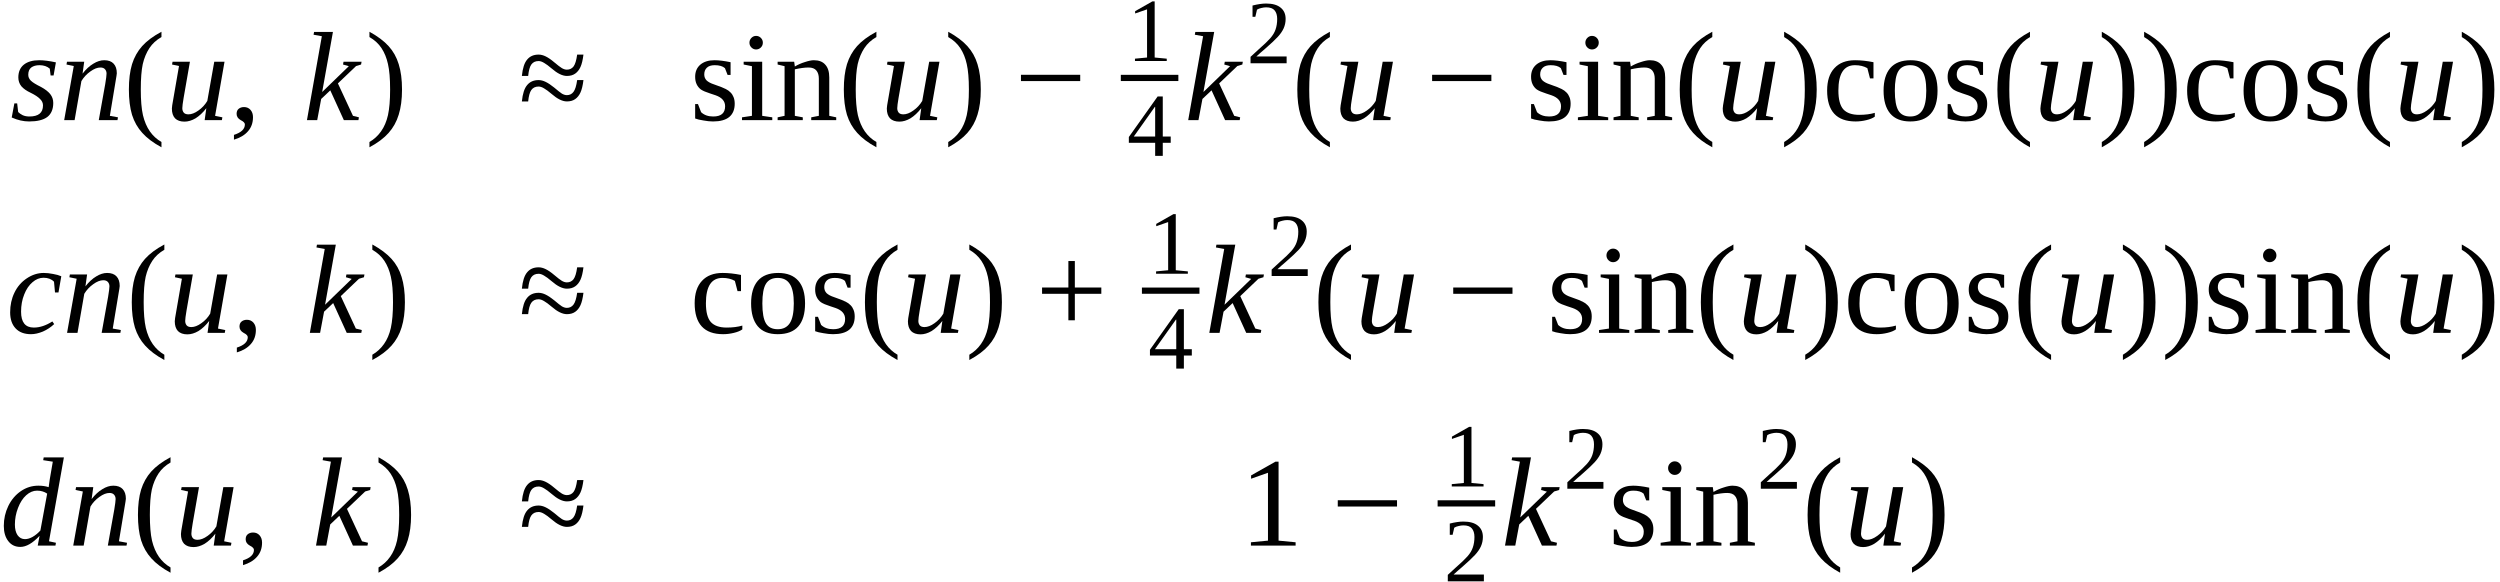
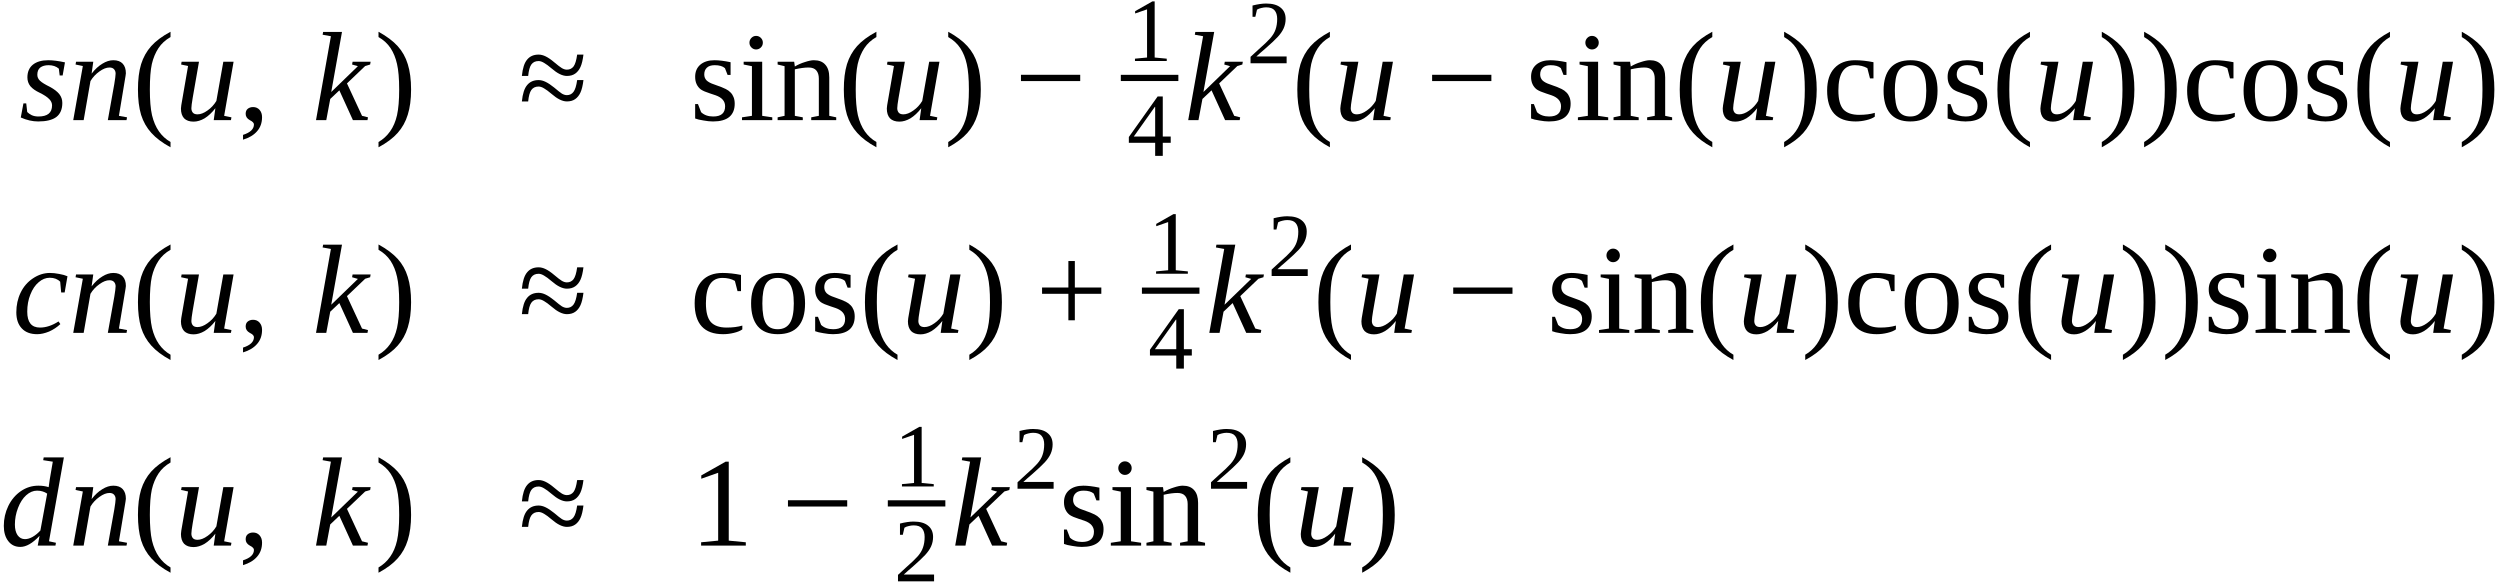
<svg xmlns="http://www.w3.org/2000/svg" height="54.878pt" width="236.004pt" viewBox="0 -31.423 236.004 54.878">
  <g transform="translate(0, -3.984375)">
-     <g transform="translate(0.855469, -16.09734)">
+     <g transform="translate(1.710938, -16.09734)">
      <text font-size="12" text-anchor="middle" y="0" x="2.446" font-family="Times New Roman" font-style="italic" fill="black">s</text>
      <g transform="translate(4.78125, 0)">
        <text font-size="12" text-anchor="middle" y="0" x="3" font-family="Times New Roman" font-style="italic" fill="black">n</text>
      </g>
      <g transform="translate(10.78125, 0)">
        <g transform="translate(0, -3.984375)">
          <text font-size="12.013" transform="scale(0.998927, 1)" text-anchor="middle" y="3.982" x="2" font-family="Times New Roman" fill="black">(</text>
        </g>
        <g transform="translate(3.996094, 0)">
          <text font-size="12" text-anchor="middle" y="0" x="3" font-family="Times New Roman" font-style="italic" fill="black">u</text>
          <g transform="translate(6, -3.984375)">
            <text font-size="12" text-anchor="middle" y="3.984" x="1.5" font-family="Times New Roman" fill="black">,</text>
          </g>
          <g transform="translate(13, 0)">
            <text font-size="12" text-anchor="middle" y="0" x="2.663" font-family="Times New Roman" font-style="italic" fill="black">k</text>
          </g>
        </g>
        <g transform="translate(22.84961, -3.984375)">
          <text font-size="12.013" transform="scale(0.998927, 1)" text-anchor="middle" y="3.982" x="2" font-family="Times New Roman" fill="black">)</text>
        </g>
      </g>
    </g>
    <g transform="translate(48.93789, -20.08172)">
      <text font-size="12" text-anchor="middle" y="3.984" x="3.293" font-family="Times New Roman" fill="black">≈</text>
    </g>
    <g transform="translate(65.12382, -16.09734)">
      <text font-size="12" text-anchor="middle" y="0" x="7.002" font-family="Times New Roman" fill="black">sin</text>
      <g transform="translate(14.00391, 0)">
        <g transform="translate(0, -3.984375)">
          <text font-size="12.013" transform="scale(0.998927, 1)" text-anchor="middle" y="3.982" x="2" font-family="Times New Roman" fill="black">(</text>
        </g>
        <g transform="translate(3.996094, 0)">
          <text font-size="12" text-anchor="middle" y="0" x="3" font-family="Times New Roman" font-style="italic" fill="black">u</text>
        </g>
        <g transform="translate(9.996094, -3.984375)">
          <text font-size="12.013" transform="scale(0.998927, 1)" text-anchor="middle" y="3.982" x="2" font-family="Times New Roman" fill="black">)</text>
        </g>
      </g>
      <g transform="translate(30.66276, -3.984375)">
        <text font-size="12" text-anchor="middle" y="3.984" x="3.384" font-family="Times New Roman" fill="black">−</text>
      </g>
      <g transform="translate(40.68294, -3.984375)">
        <g transform="translate(0.585938, -1.599609)">
          <text font-size="8.52" text-anchor="middle" y="0" x="2.13" font-family="Times New Roman" fill="black">1</text>
        </g>
        <g transform="translate(0.585938, 7.357266)">
          <text font-size="8.52" text-anchor="middle" y="0" x="2.13" font-family="Times New Roman" fill="black">4</text>
        </g>
-         <line stroke-width="0.586" x1="0" y1="0" stroke="black" stroke-linecap="butt" stroke-dasharray="none" x2="5.432" y2="0" fill="none" />
+         <line stroke-width="0.586" y2="0" y1="0" stroke="black" stroke-linecap="butt" stroke-dasharray="none" x2="5.432" x1="0" fill="none" />
      </g>
      <g transform="translate(46.70075, 0)">
        <text font-size="12" text-anchor="middle" y="0" x="2.663" font-family="Times New Roman" font-style="italic" fill="black">k</text>
        <g transform="translate(5.853516, -5.367188)">
          <text font-size="8.52" text-anchor="middle" y="0" x="2.13" font-family="Times New Roman" fill="black">2</text>
        </g>
      </g>
      <g transform="translate(56.81426, 0)">
        <g transform="translate(0, -3.984375)">
          <text font-size="12.013" transform="scale(0.998927, 1)" text-anchor="middle" y="3.982" x="2" font-family="Times New Roman" fill="black">(</text>
        </g>
        <g transform="translate(3.996094, 0)">
          <text font-size="12" text-anchor="middle" y="0" x="3" font-family="Times New Roman" font-style="italic" fill="black">u</text>
          <g transform="translate(8.666664, -3.984375)">
            <text font-size="12" text-anchor="middle" y="3.984" x="3.384" font-family="Times New Roman" fill="black">−</text>
          </g>
          <g transform="translate(18.10091, 0)">
            <text font-size="12" text-anchor="middle" y="0" x="7.002" font-family="Times New Roman" fill="black">sin</text>
          </g>
          <g transform="translate(32.10481, 0)">
            <g transform="translate(0, -3.984375)">
              <text font-size="12.013" transform="scale(0.998927, 1)" text-anchor="middle" y="3.982" x="2" font-family="Times New Roman" fill="black">(</text>
            </g>
            <g transform="translate(3.996094, 0)">
              <text font-size="12" text-anchor="middle" y="0" x="3" font-family="Times New Roman" font-style="italic" fill="black">u</text>
            </g>
            <g transform="translate(9.996094, -3.984375)">
              <text font-size="12.013" transform="scale(0.998927, 1)" text-anchor="middle" y="3.982" x="2" font-family="Times New Roman" fill="black">)</text>
            </g>
          </g>
          <g transform="translate(46.097, 0)">
            <text font-size="12" text-anchor="middle" y="0" x="7.998" font-family="Times New Roman" fill="black">cos</text>
          </g>
          <g transform="translate(62.09309, 0)">
            <g transform="translate(0, -3.984375)">
              <text font-size="12.013" transform="scale(0.998927, 1)" text-anchor="middle" y="3.982" x="2" font-family="Times New Roman" fill="black">(</text>
            </g>
            <g transform="translate(3.996094, 0)">
              <text font-size="12" text-anchor="middle" y="0" x="3" font-family="Times New Roman" font-style="italic" fill="black">u</text>
            </g>
            <g transform="translate(9.996094, -3.984375)">
              <text font-size="12.013" transform="scale(0.998927, 1)" text-anchor="middle" y="3.982" x="2" font-family="Times New Roman" fill="black">)</text>
            </g>
          </g>
        </g>
        <g transform="translate(80.08137, -3.984375)">
          <text font-size="12.013" transform="scale(0.998927, 1)" text-anchor="middle" y="3.982" x="2" font-family="Times New Roman" fill="black">)</text>
        </g>
      </g>
      <g transform="translate(140.8917, 0)">
        <text font-size="12" text-anchor="middle" y="0" x="7.998" font-family="Times New Roman" fill="black">cos</text>
      </g>
      <g transform="translate(156.8878, 0)">
        <g transform="translate(0, -3.984375)">
          <text font-size="12.013" transform="scale(0.998927, 1)" text-anchor="middle" y="3.982" x="2" font-family="Times New Roman" fill="black">(</text>
        </g>
        <g transform="translate(3.996094, 0)">
          <text font-size="12" text-anchor="middle" y="0" x="3" font-family="Times New Roman" font-style="italic" fill="black">u</text>
        </g>
        <g transform="translate(9.996094, -3.984375)">
          <text font-size="12.013" transform="scale(0.998927, 1)" text-anchor="middle" y="3.982" x="2" font-family="Times New Roman" fill="black">)</text>
        </g>
      </g>
    </g>
-     <g transform="translate(0.583008, 3.984375)">
+     <g transform="translate(1.166016, 3.984375)">
      <text font-size="12" text-anchor="middle" y="0" x="2.663" font-family="Times New Roman" font-style="italic" fill="black">c</text>
      <g transform="translate(5.326172, 0)">
        <text font-size="12" text-anchor="middle" y="0" x="3" font-family="Times New Roman" font-style="italic" fill="black">n</text>
      </g>
      <g transform="translate(11.32617, 0)">
        <g transform="translate(0, -3.984375)">
          <text font-size="12.013" transform="scale(0.998927, 1)" text-anchor="middle" y="3.982" x="2" font-family="Times New Roman" fill="black">(</text>
        </g>
        <g transform="translate(3.996094, 0)">
          <text font-size="12" text-anchor="middle" y="0" x="3" font-family="Times New Roman" font-style="italic" fill="black">u</text>
          <g transform="translate(6, -3.984375)">
            <text font-size="12" text-anchor="middle" y="3.984" x="1.5" font-family="Times New Roman" fill="black">,</text>
          </g>
          <g transform="translate(13, 0)">
            <text font-size="12" text-anchor="middle" y="0" x="2.663" font-family="Times New Roman" font-style="italic" fill="black">k</text>
          </g>
        </g>
        <g transform="translate(22.84961, -3.984375)">
          <text font-size="12.013" transform="scale(0.998927, 1)" text-anchor="middle" y="3.982" x="2" font-family="Times New Roman" fill="black">)</text>
        </g>
      </g>
    </g>
    <g transform="translate(48.93789, 0)">
      <text font-size="12" text-anchor="middle" y="3.984" x="3.293" font-family="Times New Roman" fill="black">≈</text>
    </g>
    <g transform="translate(65.12382, 3.984375)">
      <text font-size="12" text-anchor="middle" y="0" x="7.998" font-family="Times New Roman" fill="black">cos</text>
      <g transform="translate(15.99609, 0)">
        <g transform="translate(0, -3.984375)">
          <text font-size="12.013" transform="scale(0.998927, 1)" text-anchor="middle" y="3.982" x="2" font-family="Times New Roman" fill="black">(</text>
        </g>
        <g transform="translate(3.996094, 0)">
          <text font-size="12" text-anchor="middle" y="0" x="3" font-family="Times New Roman" font-style="italic" fill="black">u</text>
        </g>
        <g transform="translate(9.996094, -3.984375)">
          <text font-size="12.013" transform="scale(0.998927, 1)" text-anchor="middle" y="3.982" x="2" font-family="Times New Roman" fill="black">)</text>
        </g>
      </g>
      <g transform="translate(32.65494, -3.984375)">
        <text font-size="12" text-anchor="middle" y="3.984" x="3.384" font-family="Times New Roman" fill="black">+</text>
      </g>
      <g transform="translate(42.67513, -3.984375)">
        <g transform="translate(0.585938, -1.599609)">
          <text font-size="8.52" text-anchor="middle" y="0" x="2.13" font-family="Times New Roman" fill="black">1</text>
        </g>
        <g transform="translate(0.585938, 7.357266)">
          <text font-size="8.52" text-anchor="middle" y="0" x="2.13" font-family="Times New Roman" fill="black">4</text>
        </g>
-         <line stroke-width="0.586" x1="0" y1="0" stroke="black" stroke-linecap="butt" stroke-dasharray="none" x2="5.432" y2="0" fill="none" />
+         <line stroke-width="0.586" y2="0" y1="0" stroke="black" stroke-linecap="butt" stroke-dasharray="none" x2="5.432" x1="0" fill="none" />
      </g>
      <g transform="translate(48.69294, 0)">
        <text font-size="12" text-anchor="middle" y="0" x="2.663" font-family="Times New Roman" font-style="italic" fill="black">k</text>
        <g transform="translate(5.853516, -5.367188)">
          <text font-size="8.52" text-anchor="middle" y="0" x="2.13" font-family="Times New Roman" fill="black">2</text>
        </g>
      </g>
      <g transform="translate(58.80645, 0)">
        <g transform="translate(0, -3.984375)">
          <text font-size="12.013" transform="scale(0.998927, 1)" text-anchor="middle" y="3.982" x="2" font-family="Times New Roman" fill="black">(</text>
        </g>
        <g transform="translate(3.996094, 0)">
          <text font-size="12" text-anchor="middle" y="0" x="3" font-family="Times New Roman" font-style="italic" fill="black">u</text>
          <g transform="translate(8.666664, -3.984375)">
            <text font-size="12" text-anchor="middle" y="3.984" x="3.384" font-family="Times New Roman" fill="black">−</text>
          </g>
          <g transform="translate(18.10091, 0)">
            <text font-size="12" text-anchor="middle" y="0" x="7.002" font-family="Times New Roman" fill="black">sin</text>
          </g>
          <g transform="translate(32.10481, 0)">
            <g transform="translate(0, -3.984375)">
              <text font-size="12.013" transform="scale(0.998927, 1)" text-anchor="middle" y="3.982" x="2" font-family="Times New Roman" fill="black">(</text>
            </g>
            <g transform="translate(3.996094, 0)">
              <text font-size="12" text-anchor="middle" y="0" x="3" font-family="Times New Roman" font-style="italic" fill="black">u</text>
            </g>
            <g transform="translate(9.996094, -3.984375)">
              <text font-size="12.013" transform="scale(0.998927, 1)" text-anchor="middle" y="3.982" x="2" font-family="Times New Roman" fill="black">)</text>
            </g>
          </g>
          <g transform="translate(46.097, 0)">
            <text font-size="12" text-anchor="middle" y="0" x="7.998" font-family="Times New Roman" fill="black">cos</text>
          </g>
          <g transform="translate(62.09309, 0)">
            <g transform="translate(0, -3.984375)">
              <text font-size="12.013" transform="scale(0.998927, 1)" text-anchor="middle" y="3.982" x="2" font-family="Times New Roman" fill="black">(</text>
            </g>
            <g transform="translate(3.996094, 0)">
              <text font-size="12" text-anchor="middle" y="0" x="3" font-family="Times New Roman" font-style="italic" fill="black">u</text>
            </g>
            <g transform="translate(9.996094, -3.984375)">
              <text font-size="12.013" transform="scale(0.998927, 1)" text-anchor="middle" y="3.982" x="2" font-family="Times New Roman" fill="black">)</text>
            </g>
          </g>
        </g>
        <g transform="translate(80.08137, -3.984375)">
          <text font-size="12.013" transform="scale(0.998927, 1)" text-anchor="middle" y="3.982" x="2" font-family="Times New Roman" fill="black">)</text>
        </g>
      </g>
      <g transform="translate(142.8839, 0)">
        <text font-size="12" text-anchor="middle" y="0" x="7.002" font-family="Times New Roman" fill="black">sin</text>
      </g>
      <g transform="translate(156.8878, 0)">
        <g transform="translate(0, -3.984375)">
          <text font-size="12.013" transform="scale(0.998927, 1)" text-anchor="middle" y="3.982" x="2" font-family="Times New Roman" fill="black">(</text>
        </g>
        <g transform="translate(3.996094, 0)">
          <text font-size="12" text-anchor="middle" y="0" x="3" font-family="Times New Roman" font-style="italic" fill="black">u</text>
        </g>
        <g transform="translate(9.996094, -3.984375)">
          <text font-size="12.013" transform="scale(0.998927, 1)" text-anchor="middle" y="3.982" x="2" font-family="Times New Roman" fill="black">)</text>
        </g>
      </g>
    </g>
    <g transform="translate(0, 24.06609)">
      <text font-size="12" text-anchor="middle" y="0" x="3" font-family="Times New Roman" font-style="italic" fill="black">d</text>
      <g transform="translate(6.492188, 0)">
        <text font-size="12" text-anchor="middle" y="0" x="3" font-family="Times New Roman" font-style="italic" fill="black">n</text>
      </g>
      <g transform="translate(12.49219, 0)">
        <g transform="translate(0, -3.984375)">
          <text font-size="12.013" transform="scale(0.998927, 1)" text-anchor="middle" y="3.982" x="2" font-family="Times New Roman" fill="black">(</text>
        </g>
        <g transform="translate(3.996094, 0)">
          <text font-size="12" text-anchor="middle" y="0" x="3" font-family="Times New Roman" font-style="italic" fill="black">u</text>
          <g transform="translate(6, -3.984375)">
            <text font-size="12" text-anchor="middle" y="3.984" x="1.5" font-family="Times New Roman" fill="black">,</text>
          </g>
          <g transform="translate(13, 0)">
            <text font-size="12" text-anchor="middle" y="0" x="2.663" font-family="Times New Roman" font-style="italic" fill="black">k</text>
          </g>
        </g>
        <g transform="translate(22.84961, -3.984375)">
          <text font-size="12.013" transform="scale(0.998927, 1)" text-anchor="middle" y="3.982" x="2" font-family="Times New Roman" fill="black">)</text>
        </g>
      </g>
    </g>
    <g transform="translate(48.93789, 20.08172)">
      <text font-size="12" text-anchor="middle" y="3.984" x="3.293" font-family="Times New Roman" fill="black">≈</text>
    </g>
-     <g transform="translate(117.0267, 24.06609)">
+     <g transform="translate(65.12382, 24.06609)">
      <text font-size="12" text-anchor="middle" y="0" x="3" font-family="Times New Roman" fill="black">1</text>
      <g transform="translate(8.666664, -3.984375)">
        <text font-size="12" text-anchor="middle" y="3.984" x="3.384" font-family="Times New Roman" fill="black">−</text>
      </g>
      <g transform="translate(18.68684, -3.984375)">
        <g transform="translate(0.585938, -1.599609)">
          <text font-size="8.52" text-anchor="middle" y="0" x="2.13" font-family="Times New Roman" fill="black">1</text>
        </g>
        <g transform="translate(0.585938, 7.357266)">
          <text font-size="8.52" text-anchor="middle" y="0" x="2.13" font-family="Times New Roman" fill="black">2</text>
        </g>
-         <line stroke-width="0.586" x1="0" y1="0" stroke="black" stroke-linecap="butt" stroke-dasharray="none" x2="5.432" y2="0" fill="none" />
+         <line stroke-width="0.586" y2="0" y1="0" stroke="black" stroke-linecap="butt" stroke-dasharray="none" x2="5.432" x1="0" fill="none" />
      </g>
      <g transform="translate(24.70466, 0)">
        <text font-size="12" text-anchor="middle" y="0" x="2.663" font-family="Times New Roman" font-style="italic" fill="black">k</text>
        <g transform="translate(5.853516, -5.367188)">
          <text font-size="8.52" text-anchor="middle" y="0" x="2.13" font-family="Times New Roman" fill="black">2</text>
        </g>
      </g>
      <g transform="translate(34.81817, 0)">
        <text font-size="12" text-anchor="middle" y="0" x="7.002" font-family="Times New Roman" fill="black">sin</text>
      </g>
      <g transform="translate(48.82208, 0)">
        <text font-size="12" text-anchor="middle" y="0" x="0" font-family="Times New Roman, Lucida Sans Unicode" fill="black" />
        <g transform="translate(0, -5.367188)">
          <text font-size="8.52" text-anchor="middle" y="0" x="2.13" font-family="Times New Roman" fill="black">2</text>
        </g>
      </g>
      <g transform="translate(53.08208, 0)">
        <g transform="translate(0, -3.984375)">
          <text font-size="12.013" transform="scale(0.998927, 1)" text-anchor="middle" y="3.982" x="2" font-family="Times New Roman" fill="black">(</text>
        </g>
        <g transform="translate(3.996094, 0)">
          <text font-size="12" text-anchor="middle" y="0" x="3" font-family="Times New Roman" font-style="italic" fill="black">u</text>
        </g>
        <g transform="translate(9.996094, -3.984375)">
          <text font-size="12.013" transform="scale(0.998927, 1)" text-anchor="middle" y="3.982" x="2" font-family="Times New Roman" fill="black">)</text>
        </g>
      </g>
    </g>
  </g>
</svg>
